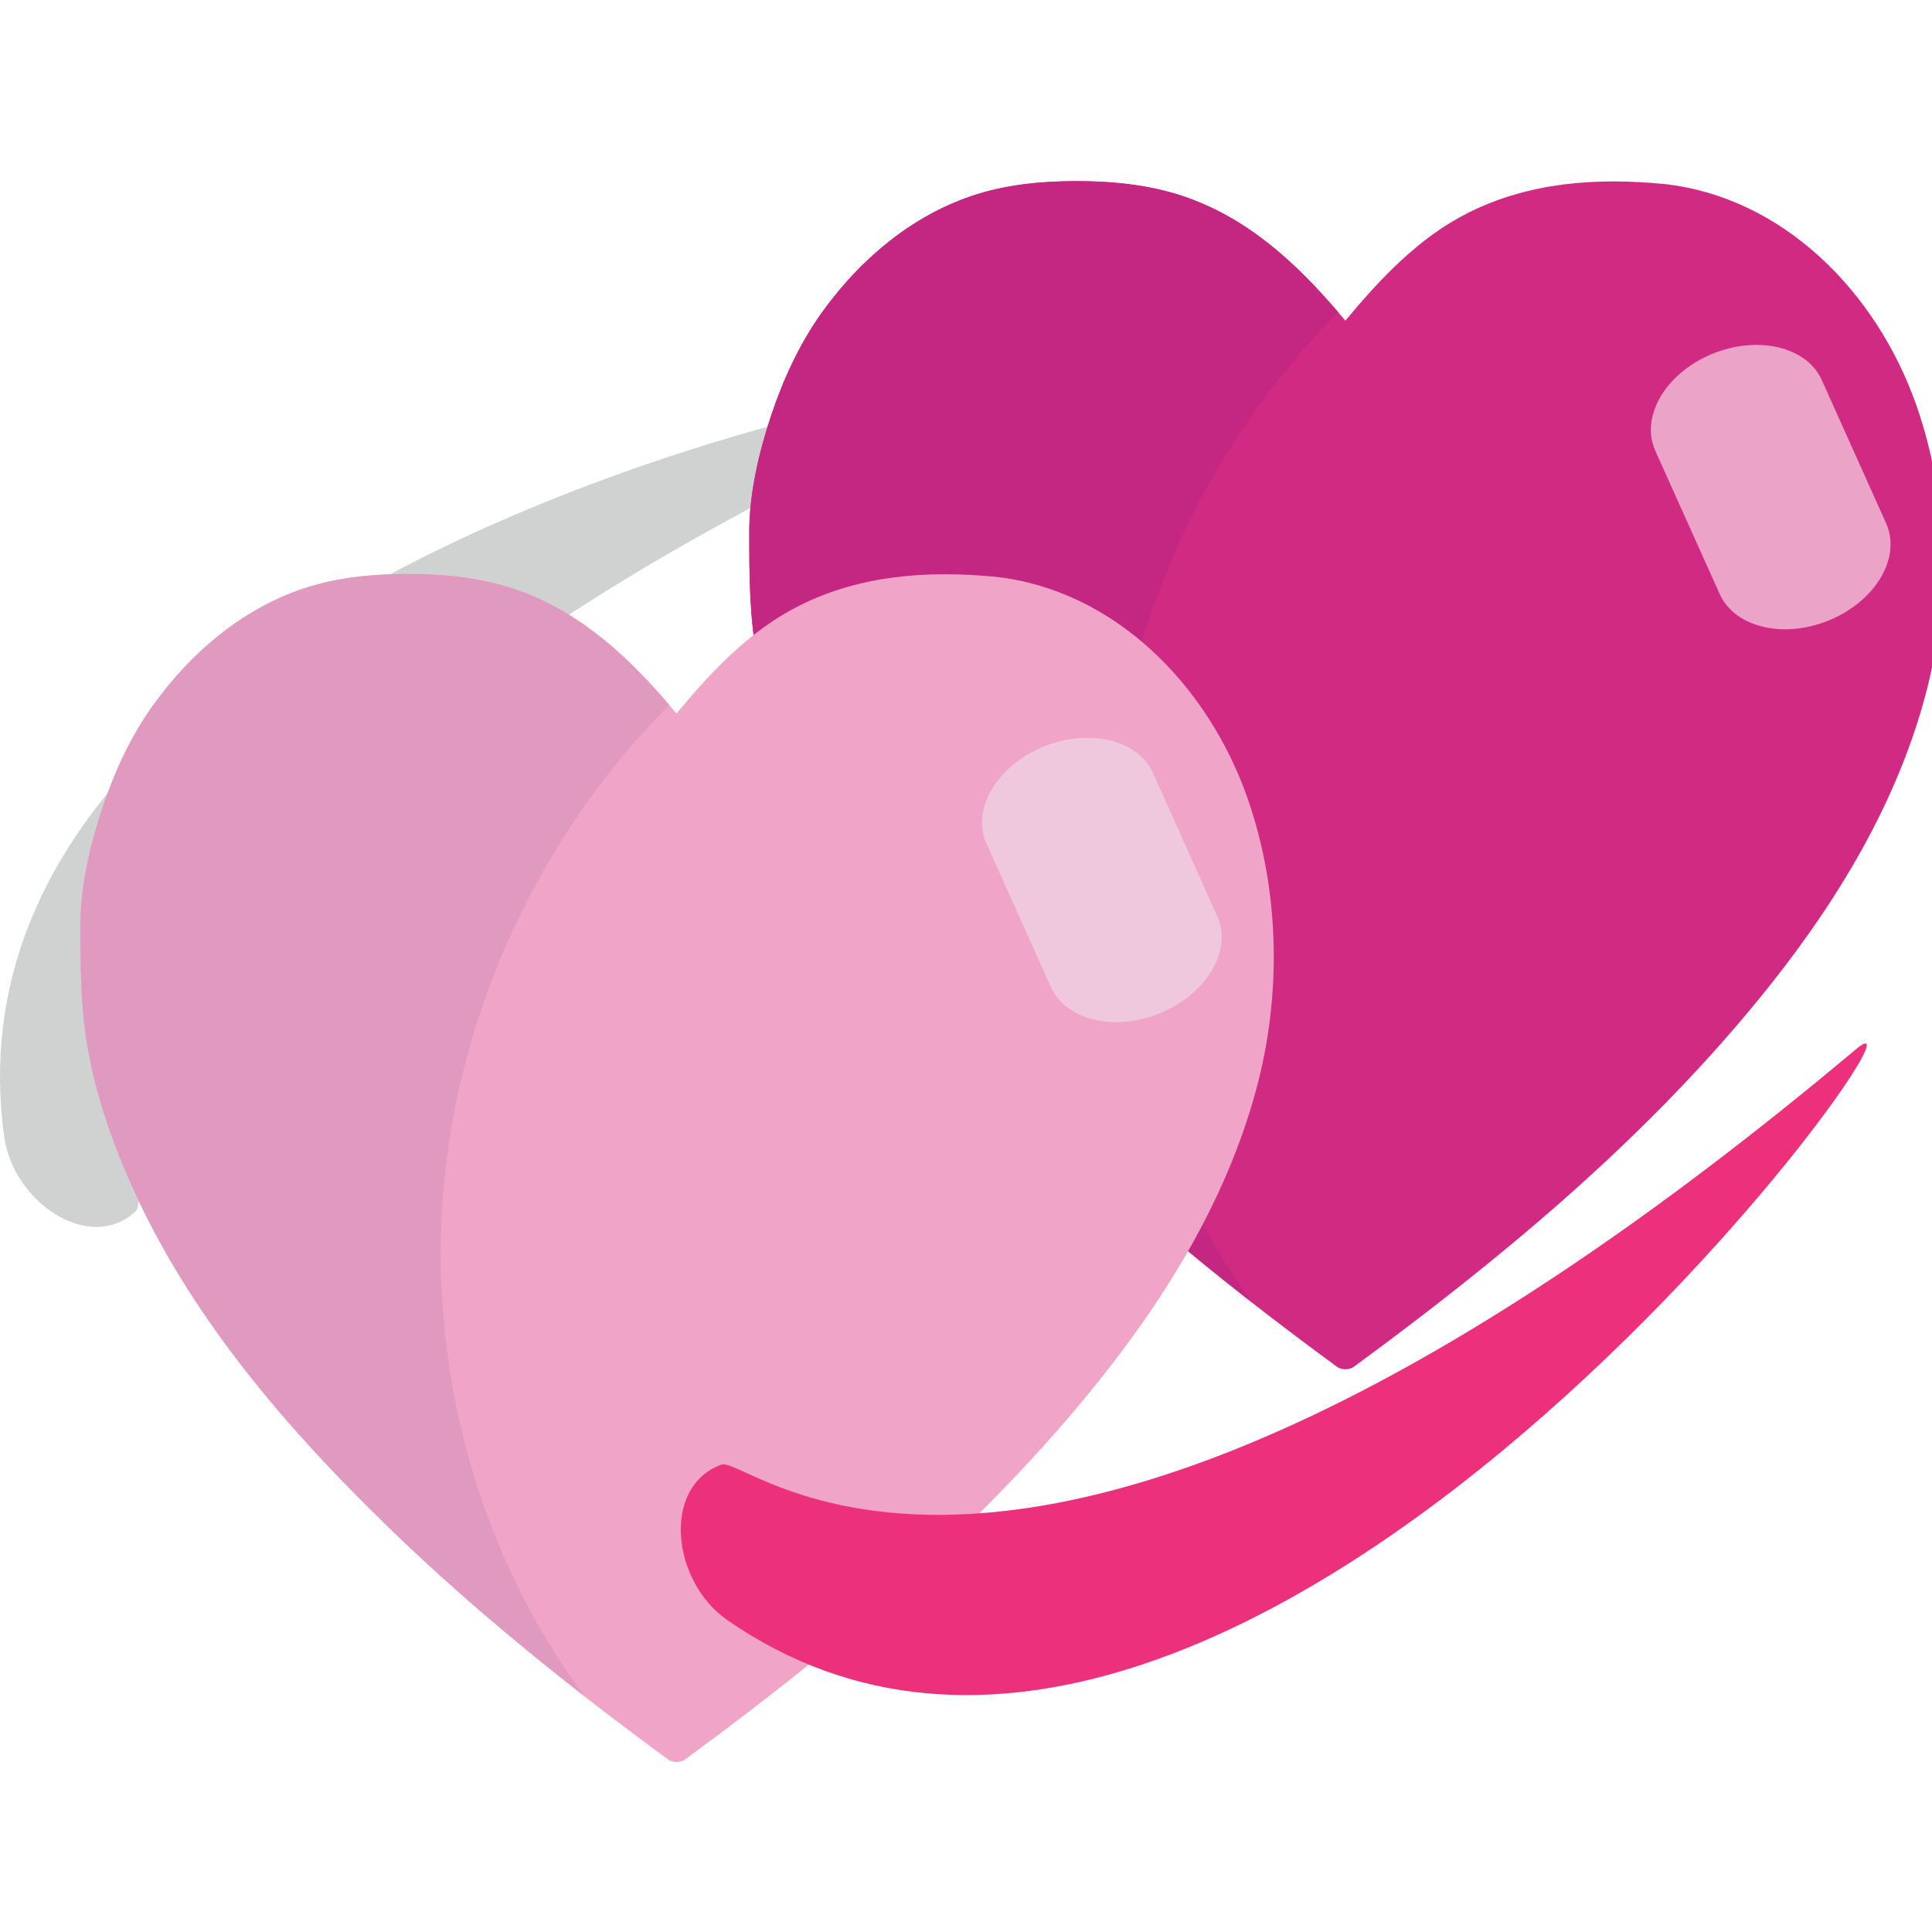
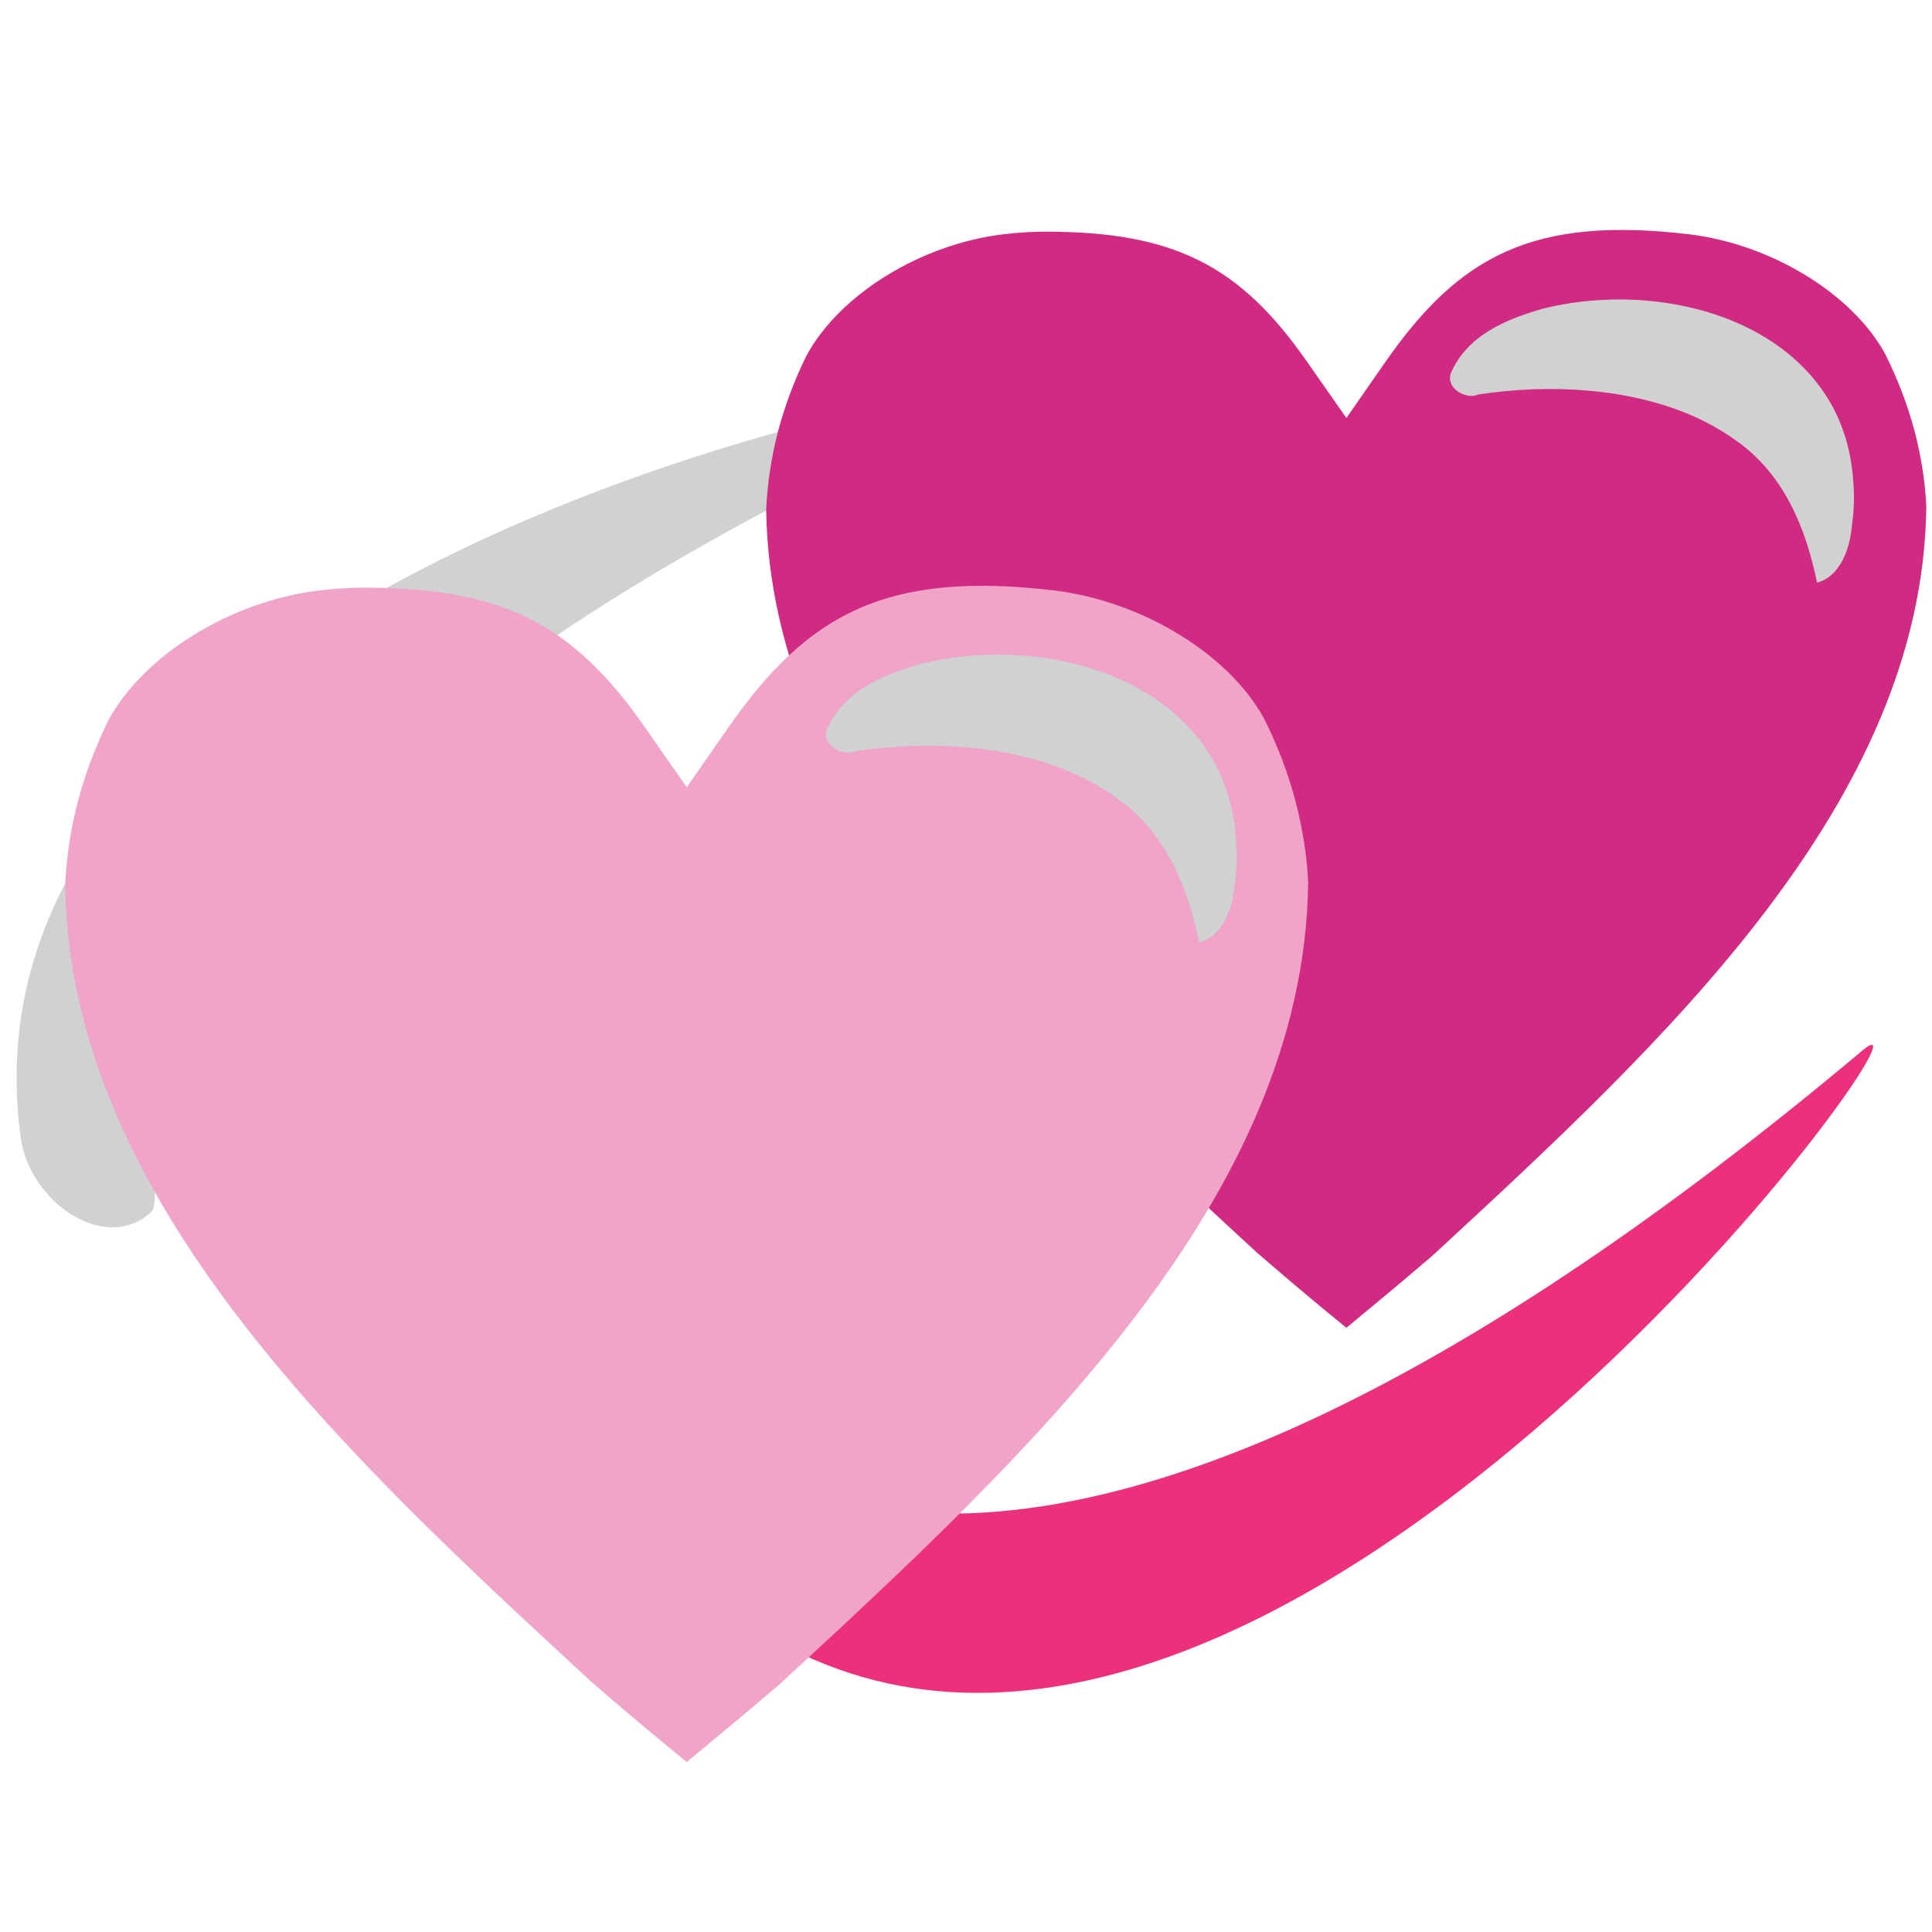
<svg xmlns="http://www.w3.org/2000/svg" version="1.1" id="Layer_1" x="0px" y="0px" width="64px" height="64px" viewBox="0 0 64 64" enable-background="new 0 0 64 64" xml:space="preserve">
-   <defs id="defs3115" />
-   <g id="g3095" transform="translate(0,6)">
-     <path d="M 4.503,34.112 C 5.212,33.439 1.068,20.94 32.757,7.014 36.94,5.173 -2.616,11.49 0.138,31.654 c 0.304,2.2 2.872,3.895 4.365,2.458 z" id="path3097" style="fill:#d0d1d1" />
-     <path d="M 63.486,7.436 C 62.167,3.661 59.054,0.525 55.127,0.095 52.9,-0.12 50.658,0.028 48.618,1.058 47.01,1.868 45.726,3.224 44.567,4.623 43.147,2.919 41.575,1.397 39.499,0.607 38.251,0.13 36.893,-0.006 35.569,0 34.423,0.007 33.265,0.124 32.17,0.497 c -2.004,0.685 -3.684,2.104 -4.94,3.851 -0.733,1.024 -1.274,2.191 -1.678,3.396 -0.402,1.197 -0.731,2.589 -0.731,3.864 0,1.468 0.002,2.864 0.281,4.31 0.317,1.65 0.895,3.238 1.604,4.746 1.953,4.17 5.035,7.723 8.259,10.861 2.91,2.831 6.073,5.37 9.326,7.752 0.146,0.109 0.407,0.109 0.556,0 4.804,-3.525 9.486,-7.398 13.325,-12.067 2.438,-2.965 4.571,-6.334 5.596,-10.127 0.849,-3.126 0.788,-6.589 -0.282,-9.647 z" id="path3099" style="fill:#d12a83" />
-     <path d="M 36.77,23.286 C 36.533,16.14 39.496,9.195 44.325,4.34 42.967,2.754 41.459,1.354 39.5,0.61 38.251,0.131 36.893,-0.006 35.569,0 34.423,0.009 33.265,0.124 32.17,0.497 30.166,1.182 28.486,2.601 27.23,4.348 26.497,5.372 25.956,6.54 25.552,7.745 c -0.402,1.196 -0.731,2.589 -0.731,3.863 0,1.47 0.002,2.864 0.281,4.31 0.317,1.65 0.895,3.238 1.604,4.746 1.953,4.17 5.035,7.725 8.259,10.861 2.068,2.01 4.267,3.869 6.529,5.633 -2.803,-3.836 -4.546,-8.57 -4.724,-13.872 z" id="path3101" style="fill:#c42781" />
-     <path d="m 56.966,13.676 c 0.503,1.118 2.141,1.5 3.66,0.858 l 0,0 c 1.525,-0.646 2.356,-2.075 1.855,-3.197 L 60.352,6.595 C 59.851,5.474 58.206,5.096 56.684,5.738 l 0,0 c -1.525,0.644 -2.35,2.073 -1.851,3.192 l 2.133,4.746 z" id="path3103" style="fill:#eba4c8" />
-     <path d="m 41.329,20.449 c -1.319,-3.775 -4.433,-6.913 -8.358,-7.343 -2.227,-0.213 -4.469,-0.064 -6.509,0.965 -1.608,0.808 -2.892,2.165 -4.051,3.565 -1.422,-1.706 -2.993,-3.227 -5.069,-4.017 -1.25,-0.477 -2.606,-0.614 -3.93,-0.606 -1.147,0.008 -2.304,0.124 -3.399,0.496 -2.004,0.685 -3.684,2.103 -4.94,3.852 -0.735,1.024 -1.276,2.189 -1.678,3.395 -0.402,1.196 -0.731,2.591 -0.731,3.865 0,1.467 0.002,2.864 0.281,4.31 0.317,1.65 0.896,3.238 1.603,4.744 1.955,4.172 5.037,7.725 8.262,10.858 2.91,2.833 6.073,5.372 9.325,7.753 0.146,0.11 0.408,0.11 0.555,0 4.805,-3.525 9.486,-7.396 13.326,-12.066 2.437,-2.962 4.572,-6.333 5.596,-10.124 0.848,-3.128 0.786,-6.59 -0.283,-9.647 z" id="path3105" style="fill:#efa4c8" />
-     <path d="m 14.613,36.298 c -0.24,-7.147 2.726,-14.089 7.555,-18.946 -1.359,-1.584 -2.868,-2.987 -4.825,-3.732 -1.25,-0.475 -2.606,-0.614 -3.93,-0.606 -1.147,0.008 -2.304,0.124 -3.399,0.496 -2.004,0.685 -3.684,2.104 -4.94,3.852 -0.735,1.024 -1.276,2.191 -1.678,3.397 -0.402,1.194 -0.731,2.589 -0.731,3.863 0,1.467 0.002,2.864 0.281,4.31 0.317,1.65 0.896,3.238 1.603,4.746 1.955,4.17 5.037,7.723 8.262,10.856 2.066,2.013 4.265,3.87 6.528,5.634 -2.805,-3.832 -4.55,-8.57 -4.726,-13.87 z" id="path3107" style="fill:#e099bf" />
-     <path d="m 34.809,26.691 c 0.501,1.117 2.14,1.499 3.66,0.855 l 0,0 c 1.525,-0.646 2.357,-2.076 1.854,-3.195 l -2.128,-4.742 c -0.503,-1.121 -2.146,-1.499 -3.67,-0.857 l 0,0 c -1.523,0.644 -2.347,2.074 -1.848,3.191 l 2.132,4.748 z" id="path3109" style="fill:#f0c8de" />
-     <path d="M 23.899,42.517 C 24.839,42.164 34.171,51.684 61.48,28.759 65.079,25.734 40.975,59.385 24.087,47.663 22.247,46.38 21.914,43.238 23.899,42.517 z" id="path3111" style="fill:#ed307c" />
+   <g>
+     <g>
+       <path fill="#D0D1D1" d="M5.027,40.129c0.705-0.671-3.416-13.1,28.099-26.951c4.161-1.833-35.179,4.451-32.44,24.505    C0.989,39.87,3.542,41.556,5.027,40.129z" />
+     </g>
+     <path fill="#D12A83" d="M41.627,41.485c0.683,0.593,1.271,1.091,1.866,1.588c0.37,0.308,0.738,0.61,1.108,0.912   c0.345-0.286,0.719-0.597,1.098-0.912c0.603-0.497,1.19-0.996,1.771-1.494c7.655-7.069,16.221-14.975,16.342-24.789   c-0.033-0.776-0.162-1.638-0.384-2.488c-0.23-0.874-0.561-1.743-0.983-2.582c-1.076-1.976-3.754-3.627-6.483-3.958   c-5.186-0.615-7.62,0.718-10.063,4.219l-1.298,1.866l-1.305-1.866c-2.213-3.175-4.388-4.307-8.663-4.307   c-0.445,0-0.914,0.028-1.399,0.087c-2.728,0.33-5.405,1.981-6.511,4.006c-0.392,0.79-0.722,1.659-0.952,2.533   c-0.22,0.846-0.351,1.712-0.39,2.574C25.508,26.604,34.069,34.51,41.627,41.485z" />
+     <g>
+       <path fill="#F0C8DE" d="M35.167,32.747c0.499,1.11,2.127,1.491,3.642,0.851l0,0c1.515-0.643,2.342-2.064,1.843-3.178l-2.116-4.716    c-0.5-1.114-2.136-1.491-3.649-0.853l0,0c-1.516,0.64-2.334,2.062-1.839,3.174L35.167,32.747z" />
+     </g>
+     <g>
+       <path fill="#ED307C" d="M24.316,48.485c0.937-0.35,10.217,9.117,37.375-13.682c3.579-3.008-20.392,30.459-37.188,18.8    C22.674,52.328,22.343,49.203,24.316,48.485z" />
+     </g>
+     <path fill="#EFA4C8" d="M19.564,55.688c0.731,0.64,1.363,1.172,2,1.704c0.397,0.327,0.79,0.655,1.186,0.978   c0.371-0.307,0.772-0.64,1.176-0.978c0.646-0.532,1.276-1.067,1.9-1.599c8.202-7.577,17.378-16.046,17.509-26.56   c-0.036-0.832-0.178-1.758-0.414-2.667c-0.244-0.935-0.598-1.868-1.049-2.767c-1.158-2.118-4.023-3.885-6.949-4.239   c-5.556-0.658-8.162,0.77-10.781,4.519l-1.392,2.002l-1.396-2.002c-2.369-3.4-4.702-4.612-9.282-4.612   c-0.478,0-0.978,0.029-1.5,0.093c-2.92,0.354-5.79,2.121-6.975,4.29c-0.421,0.848-0.775,1.781-1.021,2.716   c-0.236,0.903-0.375,1.835-0.417,2.758C2.293,39.747,11.467,48.216,19.564,55.688z" />
+     <path fill="#D0D1D1" d="M61.395,16.002c-0.036-0.641-0.154-1.224-0.347-1.759c-0.185-0.528-0.446-1.01-0.769-1.44   c-1.907-2.586-5.879-3.386-9.141-2.586c-1.267,0.36-2.532,0.894-3.076,2.141c-0.183,0.531,0.544,0.89,0.905,0.71   c2.353-0.358,4.979-0.221,7.106,0.709c0.533,0.236,1.033,0.52,1.492,0.857c1.542,1.105,2.264,2.884,2.626,4.665   c0.725-0.178,1.087-1.066,1.15-1.85C61.411,16.968,61.438,16.473,61.395,16.002z" />
+     <path fill="#D0D1D1" d="M40.947,27.867c-0.037-0.649-0.156-1.243-0.351-1.786c-0.192-0.539-0.458-1.029-0.785-1.467   c-1.938-2.627-5.974-3.44-9.29-2.627c-1.288,0.367-2.575,0.908-3.126,2.177c-0.185,0.54,0.551,0.904,0.919,0.723   c2.391-0.364,5.06-0.226,7.225,0.72c0.542,0.242,1.048,0.528,1.514,0.872c1.571,1.123,2.305,2.931,2.672,4.742   c0.735-0.18,1.106-1.083,1.17-1.879C40.964,28.848,40.992,28.348,40.947,27.867z" />
  </g>
</svg>
